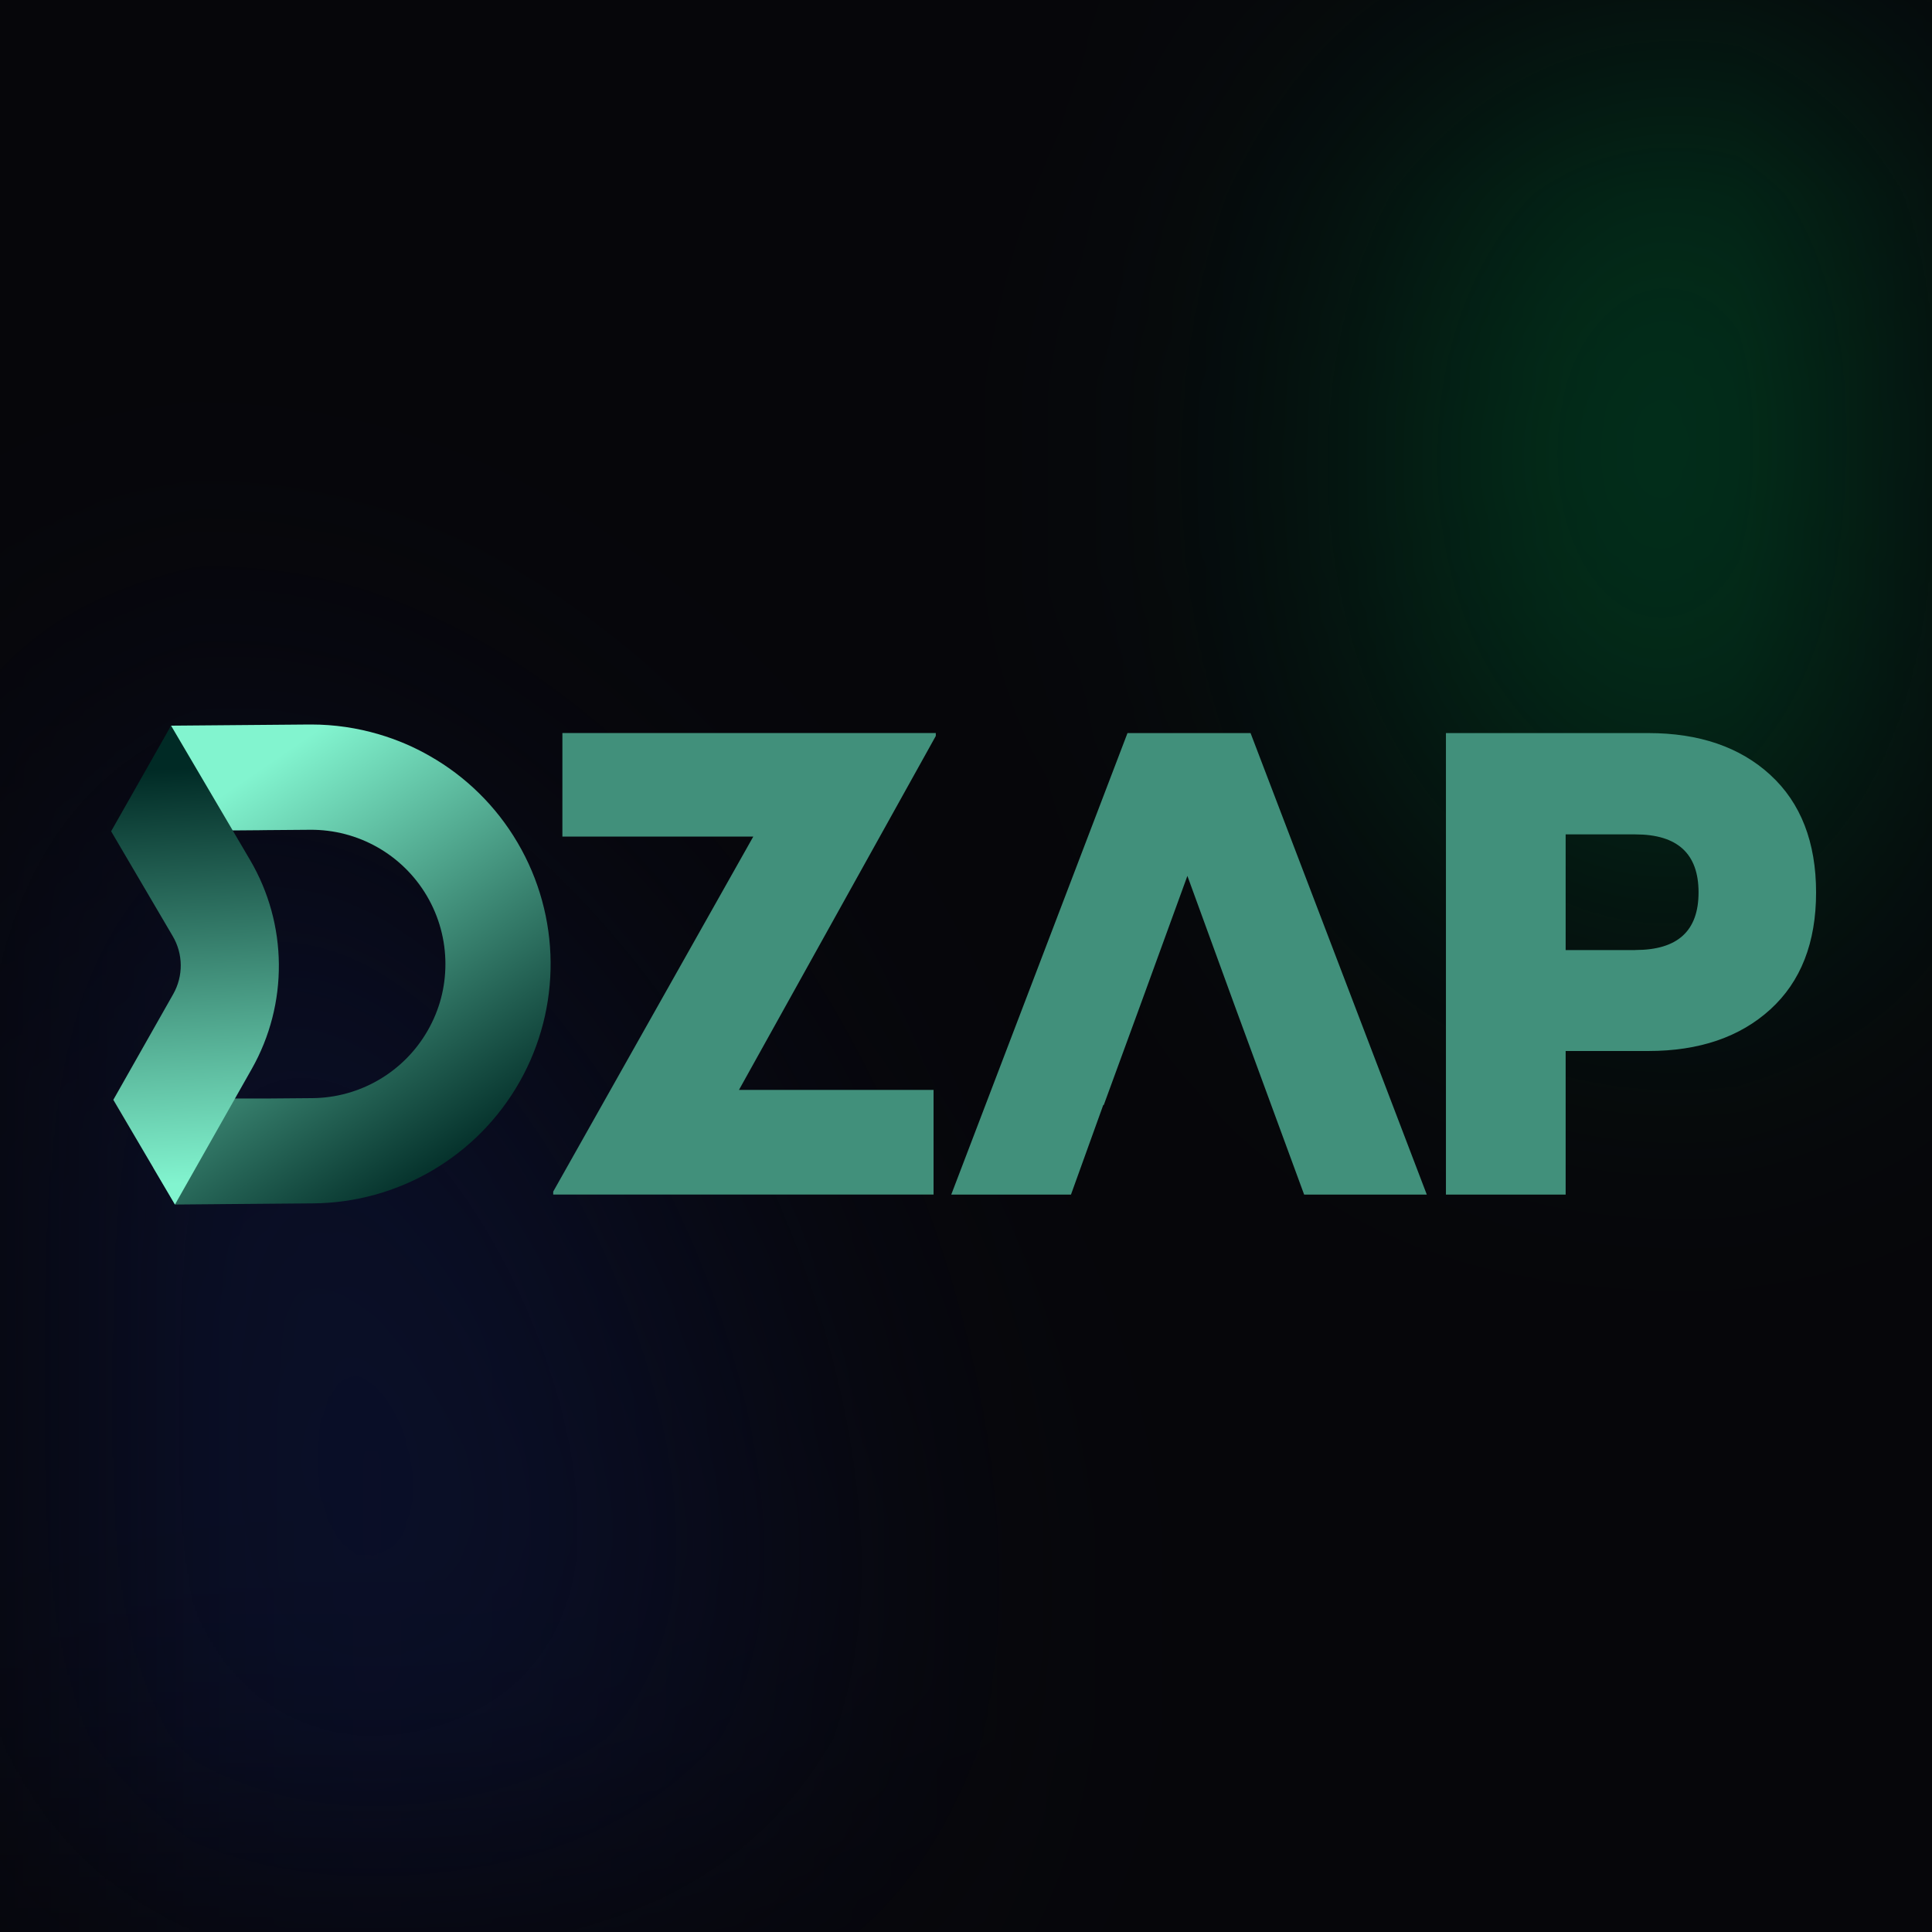
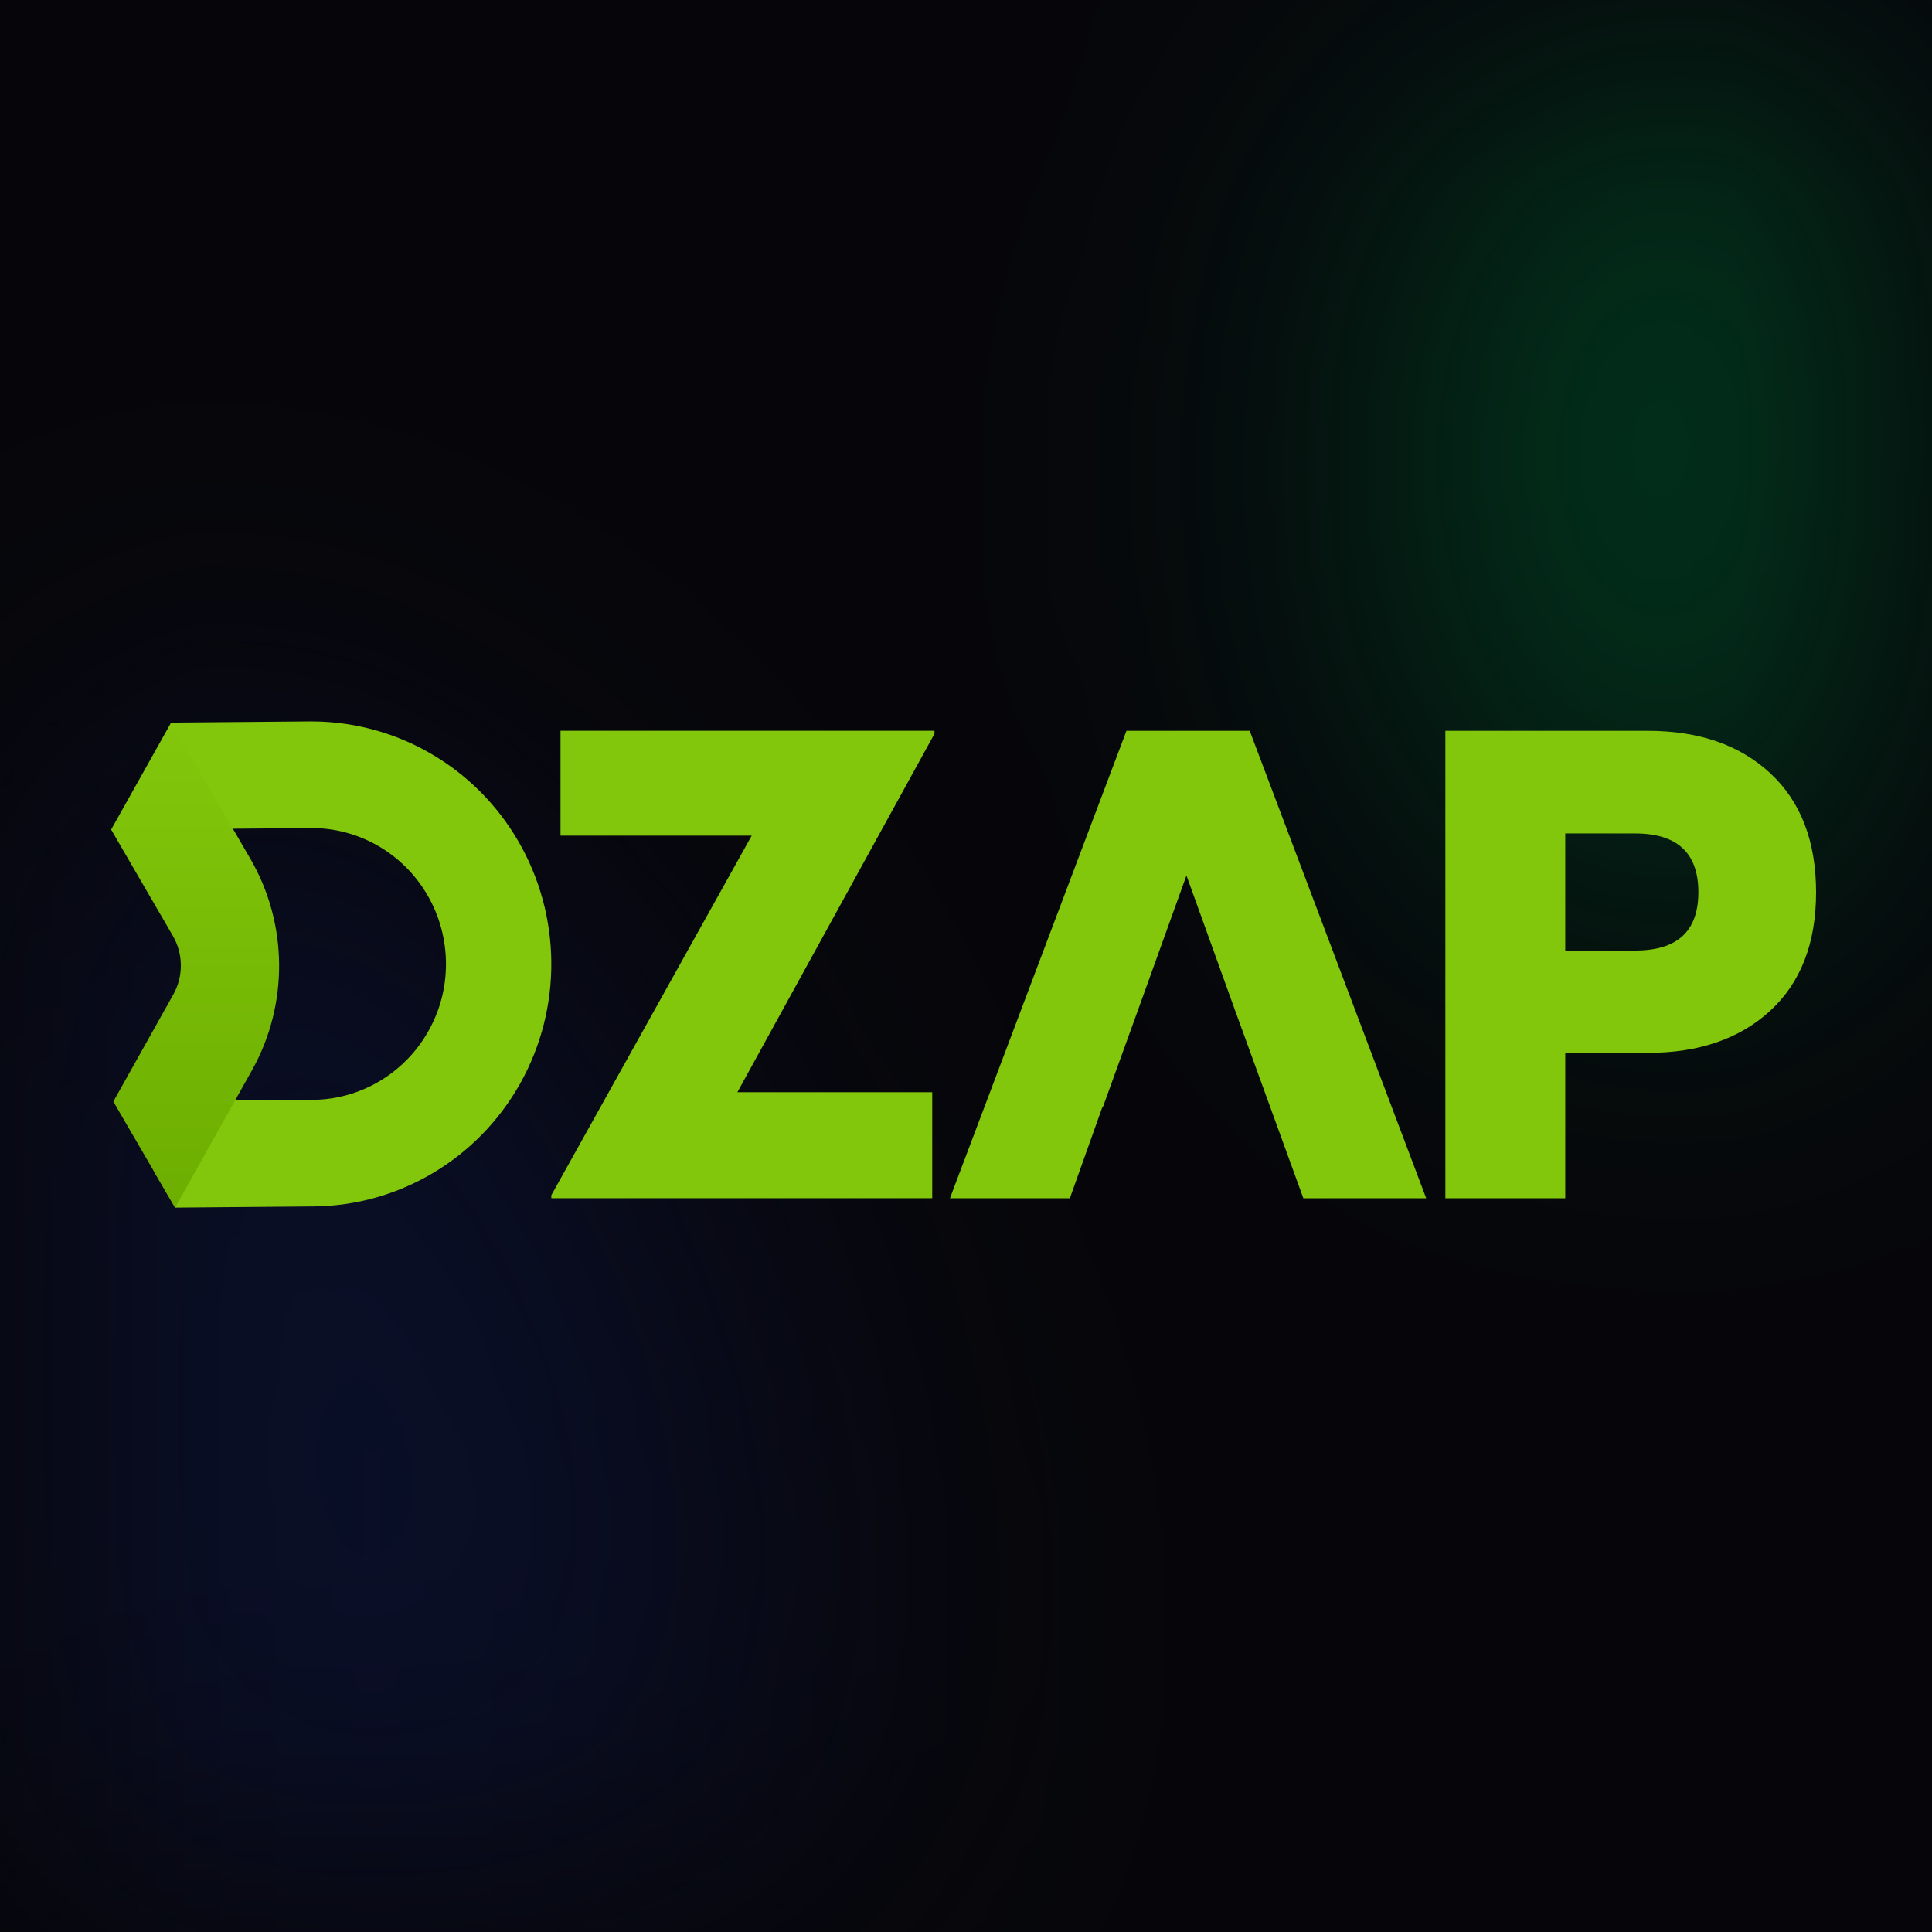
<svg xmlns="http://www.w3.org/2000/svg" width="400" height="400" viewBox="0 0 400 400" fill="none">
  <g clip-path="url(#clip0_1741_45419)">
    <rect width="400" height="400" fill="#06060A" />
    <g filter="url(#filter0_f_1741_45419)">
      <ellipse cx="100.896" cy="145.135" rx="100.896" ry="145.135" transform="matrix(0.801069 -0.598572 0.473035 0.881044 -100.207 233.139)" fill="#0A0F29" />
    </g>
    <g filter="url(#filter1_f_1741_45419)">
      <ellipse cx="70.621" cy="112.229" rx="70.621" ry="112.229" transform="matrix(0.906137 0.422985 -0.318002 0.94809 337.378 -60)" fill="#014323" fill-opacity="0.85" />
    </g>
-     <path d="M54.393 171.874L64.211 171.797C74.145 171.719 83.346 176.937 88.38 185.492C90.936 189.832 92.219 194.712 92.219 199.573C92.219 204.434 91.013 209.025 88.602 213.278C83.712 221.9 74.579 227.282 64.664 227.359L55.251 227.436H33.368L31.786 241.855L36.242 249.387L47.285 249.291L64.838 249.146C82.545 249.001 98.835 239.405 107.563 224.012C116.292 208.61 116.128 189.707 107.149 174.449C102.702 166.878 96.405 160.754 89.026 156.549C85.699 154.629 82.131 153.115 78.427 152.025C73.942 150.704 69.236 150 64.443 150H64.028L35.422 150.241L30.272 163.878L37.303 171.883H48.153L48.182 171.932L54.306 171.883H54.393V171.874Z" fill="url(#paint0_linear_1741_45419)" />
-     <path d="M51.76 178.027C59.601 191.356 59.736 207.867 52.117 221.321L48.626 227.484L36.232 249.377H36.213L23.453 227.687H23.473L35.866 205.813C37.978 202.08 37.939 197.509 35.76 193.815L23.019 172.125H23L35.413 150.231L48.172 171.922L51.76 178.027Z" fill="url(#paint1_linear_1741_45419)" />
-     <path d="M116.437 173.205H155.96L114.537 246.706V247.314H193.284V225.652H152.999L193.747 152.373V151.765H116.437V173.205ZM233.435 151.775L196.949 247.323H221.736L228.419 228.777H228.525L236.039 208.253L245.837 181.345L255.646 208.253L270.007 247.323H295.401L258.915 151.775H233.444H233.435ZM366.52 160.426C360.212 154.659 351.792 151.775 341.251 151.775H299.365V247.323H324.151V217.599H341.26C351.792 217.599 360.222 214.725 366.529 208.986C372.846 203.228 376 195.156 376 184.778C376 174.401 372.846 166.222 366.529 160.445L366.52 160.426ZM338.589 196.699H324.151V172.752H338.589C347.308 172.752 351.667 176.744 351.667 184.759C351.667 192.774 347.308 196.689 338.589 196.689V196.699Z" fill="#41907B" />
+     <g transform="translate(23 149.3633) scale(3.14563)">
+       <path d="M9.998 7.043L13.124 7.018C16.287 6.993 19.216 8.673 20.819 11.428C21.633 12.825 22.041 14.396 22.041 15.961C22.041 17.526 21.657 19.004 20.889 20.374C19.333 23.15 16.425 24.883 13.268 24.907L10.271 24.932H3.304L2.8 29.575L4.219 32L7.735 31.969L13.323 31.922C18.961 31.876 24.147 28.786 26.926 23.83C29.705 18.871 29.653 12.784 26.794 7.872C25.379 5.434 23.373 3.462 21.024 2.108C19.965 1.491 18.829 1.003 17.65 0.652C16.222 0.227 14.724 0 13.197 0H13.066L3.958 0.078L2.318 4.469L4.557 7.046H8.011L8.02 7.061L9.97 7.046H9.998V7.043Z" fill="#82C70C" />
+       <path d="M9.157 9.025C11.653 13.317 11.696 18.633 9.27 22.965L8.159 24.949L4.213 31.998H4.207L0.144 25.014H0.15L4.096 17.971C4.769 16.77 4.756 15.298 4.062 14.108L0.006 7.125H0L3.952 0.076L8.014 7.059L9.157 9.025Z" fill="url(#paint0_linear_8858_10649)" />
+       <path d="M74.942 0.619L86.558 31.383H78.473L73.901 18.804L70.778 10.14L67.658 18.804L65.267 25.412H65.233L63.105 31.383H55.213L66.829 0.619H74.942ZM101.155 0.619C104.512 0.619 107.192 1.548 109.2 3.405L109.203 3.411C111.215 5.271 112.219 7.904 112.219 11.245C112.219 14.587 111.215 17.186 109.203 19.04C107.195 20.888 104.511 21.813 101.158 21.813H95.711V31.383H87.82V0.619H101.155ZM54.194 0.616V0.812L41.221 24.405H54.046V31.38H28.975V31.185L42.163 7.52H29.58V0.616H54.194ZM95.711 7.373V15.084H100.308V15.08C103.084 15.08 104.472 13.82 104.472 11.239C104.472 8.659 103.084 7.373 100.308 7.373H95.711Z" fill="#82C70C" />
+     </g>
  </g>
  <defs>
+     <linearGradient id="paint0_linear_8858_10649" x1="5.53" y1="0.076" x2="5.53" y2="31.998" gradientUnits="userSpaceOnUse">
+       <stop stop-color="#82C70C" />
+       <stop offset="1" stop-color="#6DAE00" />
+     </linearGradient>
    <filter id="filter0_f_1741_45419" x="-200.958" y="14.987" width="500.459" height="571.257" filterUnits="userSpaceOnUse" color-interpolation-filters="sRGB">
      <feFlood flood-opacity="0" result="BackgroundImageFix" />
      <feBlend mode="normal" in="SourceGraphic" in2="BackgroundImageFix" result="shape" />
      <feGaussianBlur stdDeviation="72.09" result="effect1_foregroundBlur_1741_45419" />
    </filter>
    <filter id="filter1_f_1741_45419" x="112.083" y="-214.583" width="507.195" height="581.716" filterUnits="userSpaceOnUse" color-interpolation-filters="sRGB">
      <feFlood flood-opacity="0" result="BackgroundImageFix" />
      <feBlend mode="normal" in="SourceGraphic" in2="BackgroundImageFix" result="shape" />
      <feGaussianBlur stdDeviation="90.156" result="effect1_foregroundBlur_1741_45419" />
    </filter>
-     <linearGradient id="paint0_linear_1741_45419" x1="93.704" y1="244.082" x2="41.556" y2="167.601" gradientUnits="userSpaceOnUse">
-       <stop stop-color="#002A25" />
-       <stop offset="1" stop-color="#82F4CF" />
-     </linearGradient>
-     <linearGradient id="paint1_linear_1741_45419" x1="37.669" y1="159.075" x2="42.308" y2="244.825" gradientUnits="userSpaceOnUse">
-       <stop stop-color="#002A25" />
-       <stop offset="1" stop-color="#82F4CF" />
-     </linearGradient>
    <clipPath id="clip0_1741_45419">
      <rect width="400" height="400" fill="white" />
    </clipPath>
  </defs>
</svg>
